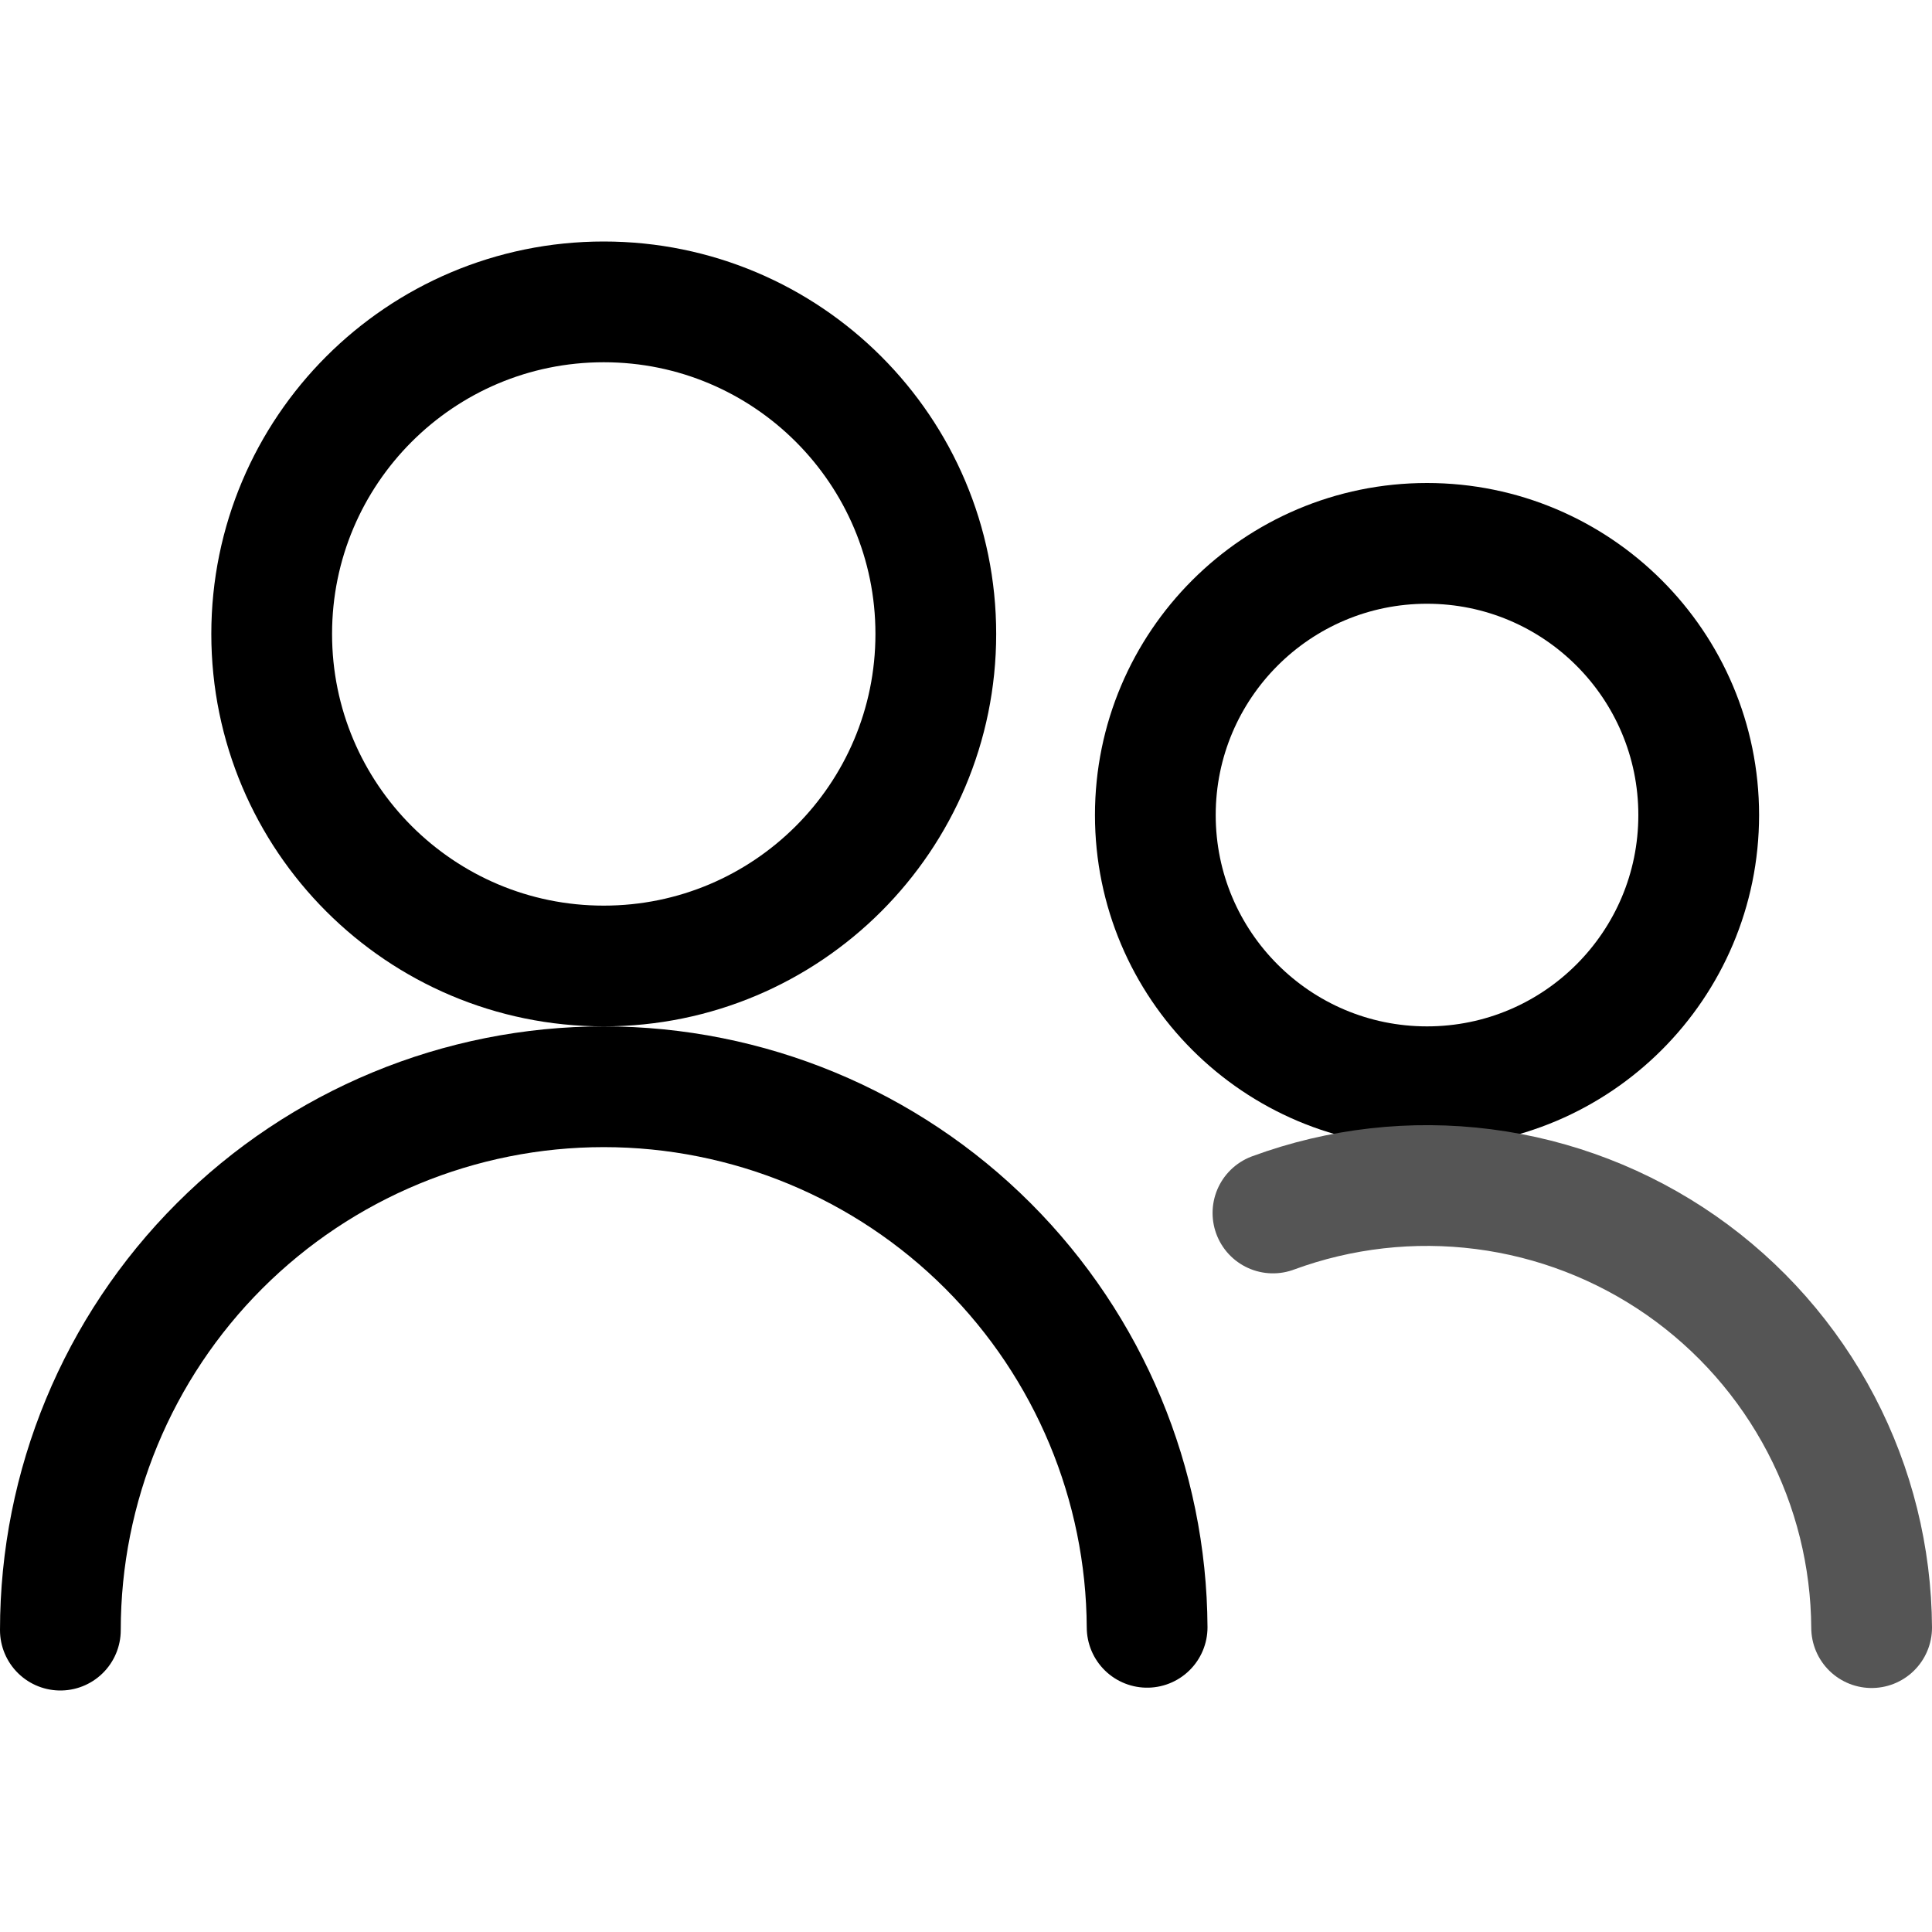
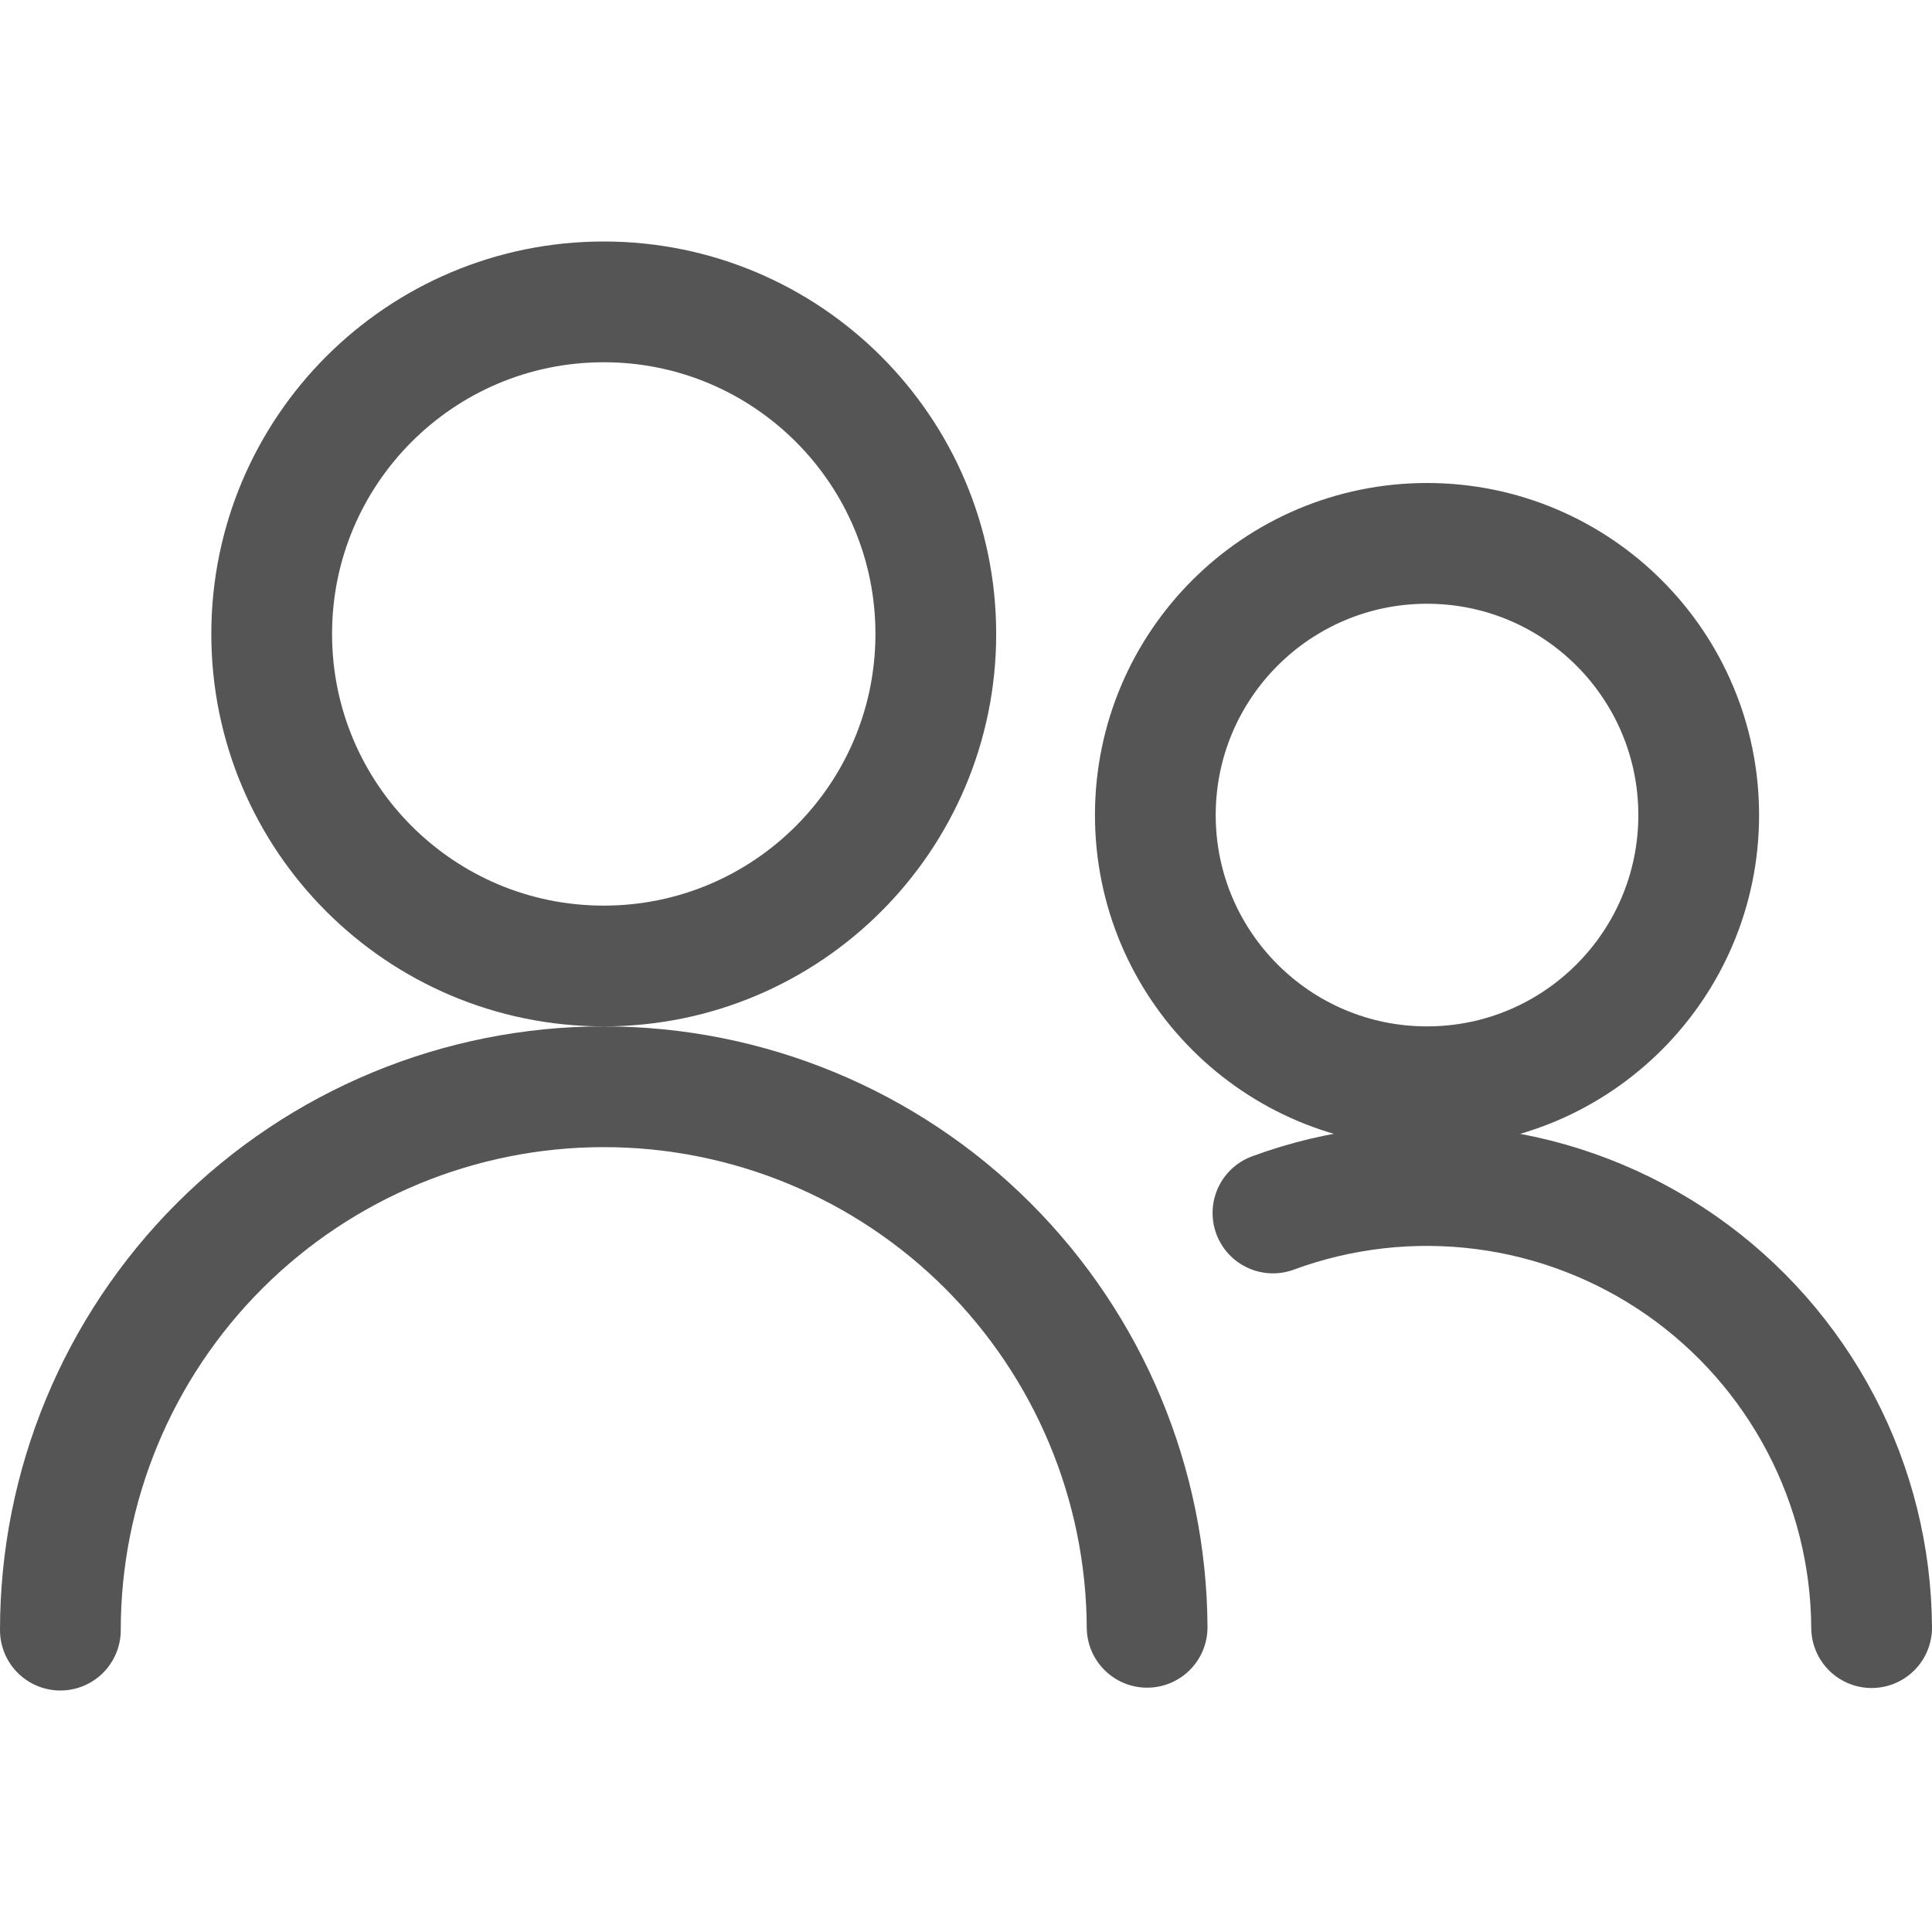
<svg xmlns="http://www.w3.org/2000/svg" width="100%" height="100%" viewBox="0 0 24 24" fill="none" stroke="#555">
  <g id="SVGRepo_bgCarrier" stroke-width="0" />
  <g id="SVGRepo_tracerCarrier" stroke-linecap="round" stroke-linejoin="round" />
  <g id="SVGRepo_iconCarrier">
-     <path d="M7.5 12C9.778 12 11.625 10.153 11.625 7.875C11.625 5.597 9.778 3.75 7.5 3.75C5.222 3.75 3.375 5.597 3.375 7.875C3.375 10.153 5.222 12 7.5 12Z" stroke="#000000" stroke-width="1.5" stroke-linecap="round" stroke-linejoin="round" />
-     <path d="M0.75 20.25C0.75 18.46 1.461 16.743 2.727 15.477C3.993 14.211 5.71 13.5 7.5 13.5C9.29 13.5 11.007 14.211 12.273 15.477C13.53 16.735 14.241 18.437 14.25 20.215" stroke="#000000" stroke-width="1.5" stroke-linecap="round" stroke-linejoin="round" />
-     <path d="M17.727 13.5C19.59 13.5 21.102 11.989 21.102 10.125C21.102 8.261 19.59 6.75 17.727 6.75C15.863 6.75 14.352 8.261 14.352 10.125C14.352 11.989 15.863 13.5 17.727 13.5Z" stroke="#000000" stroke-width="1.5" stroke-linecap="round" stroke-linejoin="round" />
+     <path d="M7.5 12C9.778 12 11.625 10.153 11.625 7.875C11.625 5.597 9.778 3.75 7.5 3.75C5.222 3.75 3.375 5.597 3.375 7.875C3.375 10.153 5.222 12 7.5 12Z" stroke-width="1.5" stroke-linecap="round" stroke-linejoin="round" />
+     <path d="M0.75 20.25C0.75 18.46 1.461 16.743 2.727 15.477C3.993 14.211 5.71 13.5 7.5 13.5C9.29 13.5 11.007 14.211 12.273 15.477C13.53 16.735 14.241 18.437 14.25 20.215" stroke-width="1.5" stroke-linecap="round" stroke-linejoin="round" />
+     <path d="M17.727 13.5C19.59 13.5 21.102 11.989 21.102 10.125C21.102 8.261 19.59 6.75 17.727 6.75C15.863 6.75 14.352 8.261 14.352 10.125C14.352 11.989 15.863 13.5 17.727 13.5Z" stroke-width="1.5" stroke-linecap="round" stroke-linejoin="round" />
    <path d="M15.813 15.068C16.649 14.76 17.546 14.659 18.428 14.772C19.311 14.885 20.153 15.21 20.884 15.719C21.614 16.228 22.21 16.906 22.622 17.694C23.03 18.474 23.245 19.34 23.25 20.219" stroke-width="1.5" stroke-linecap="round" stroke-linejoin="round" />
  </g>
</svg>
